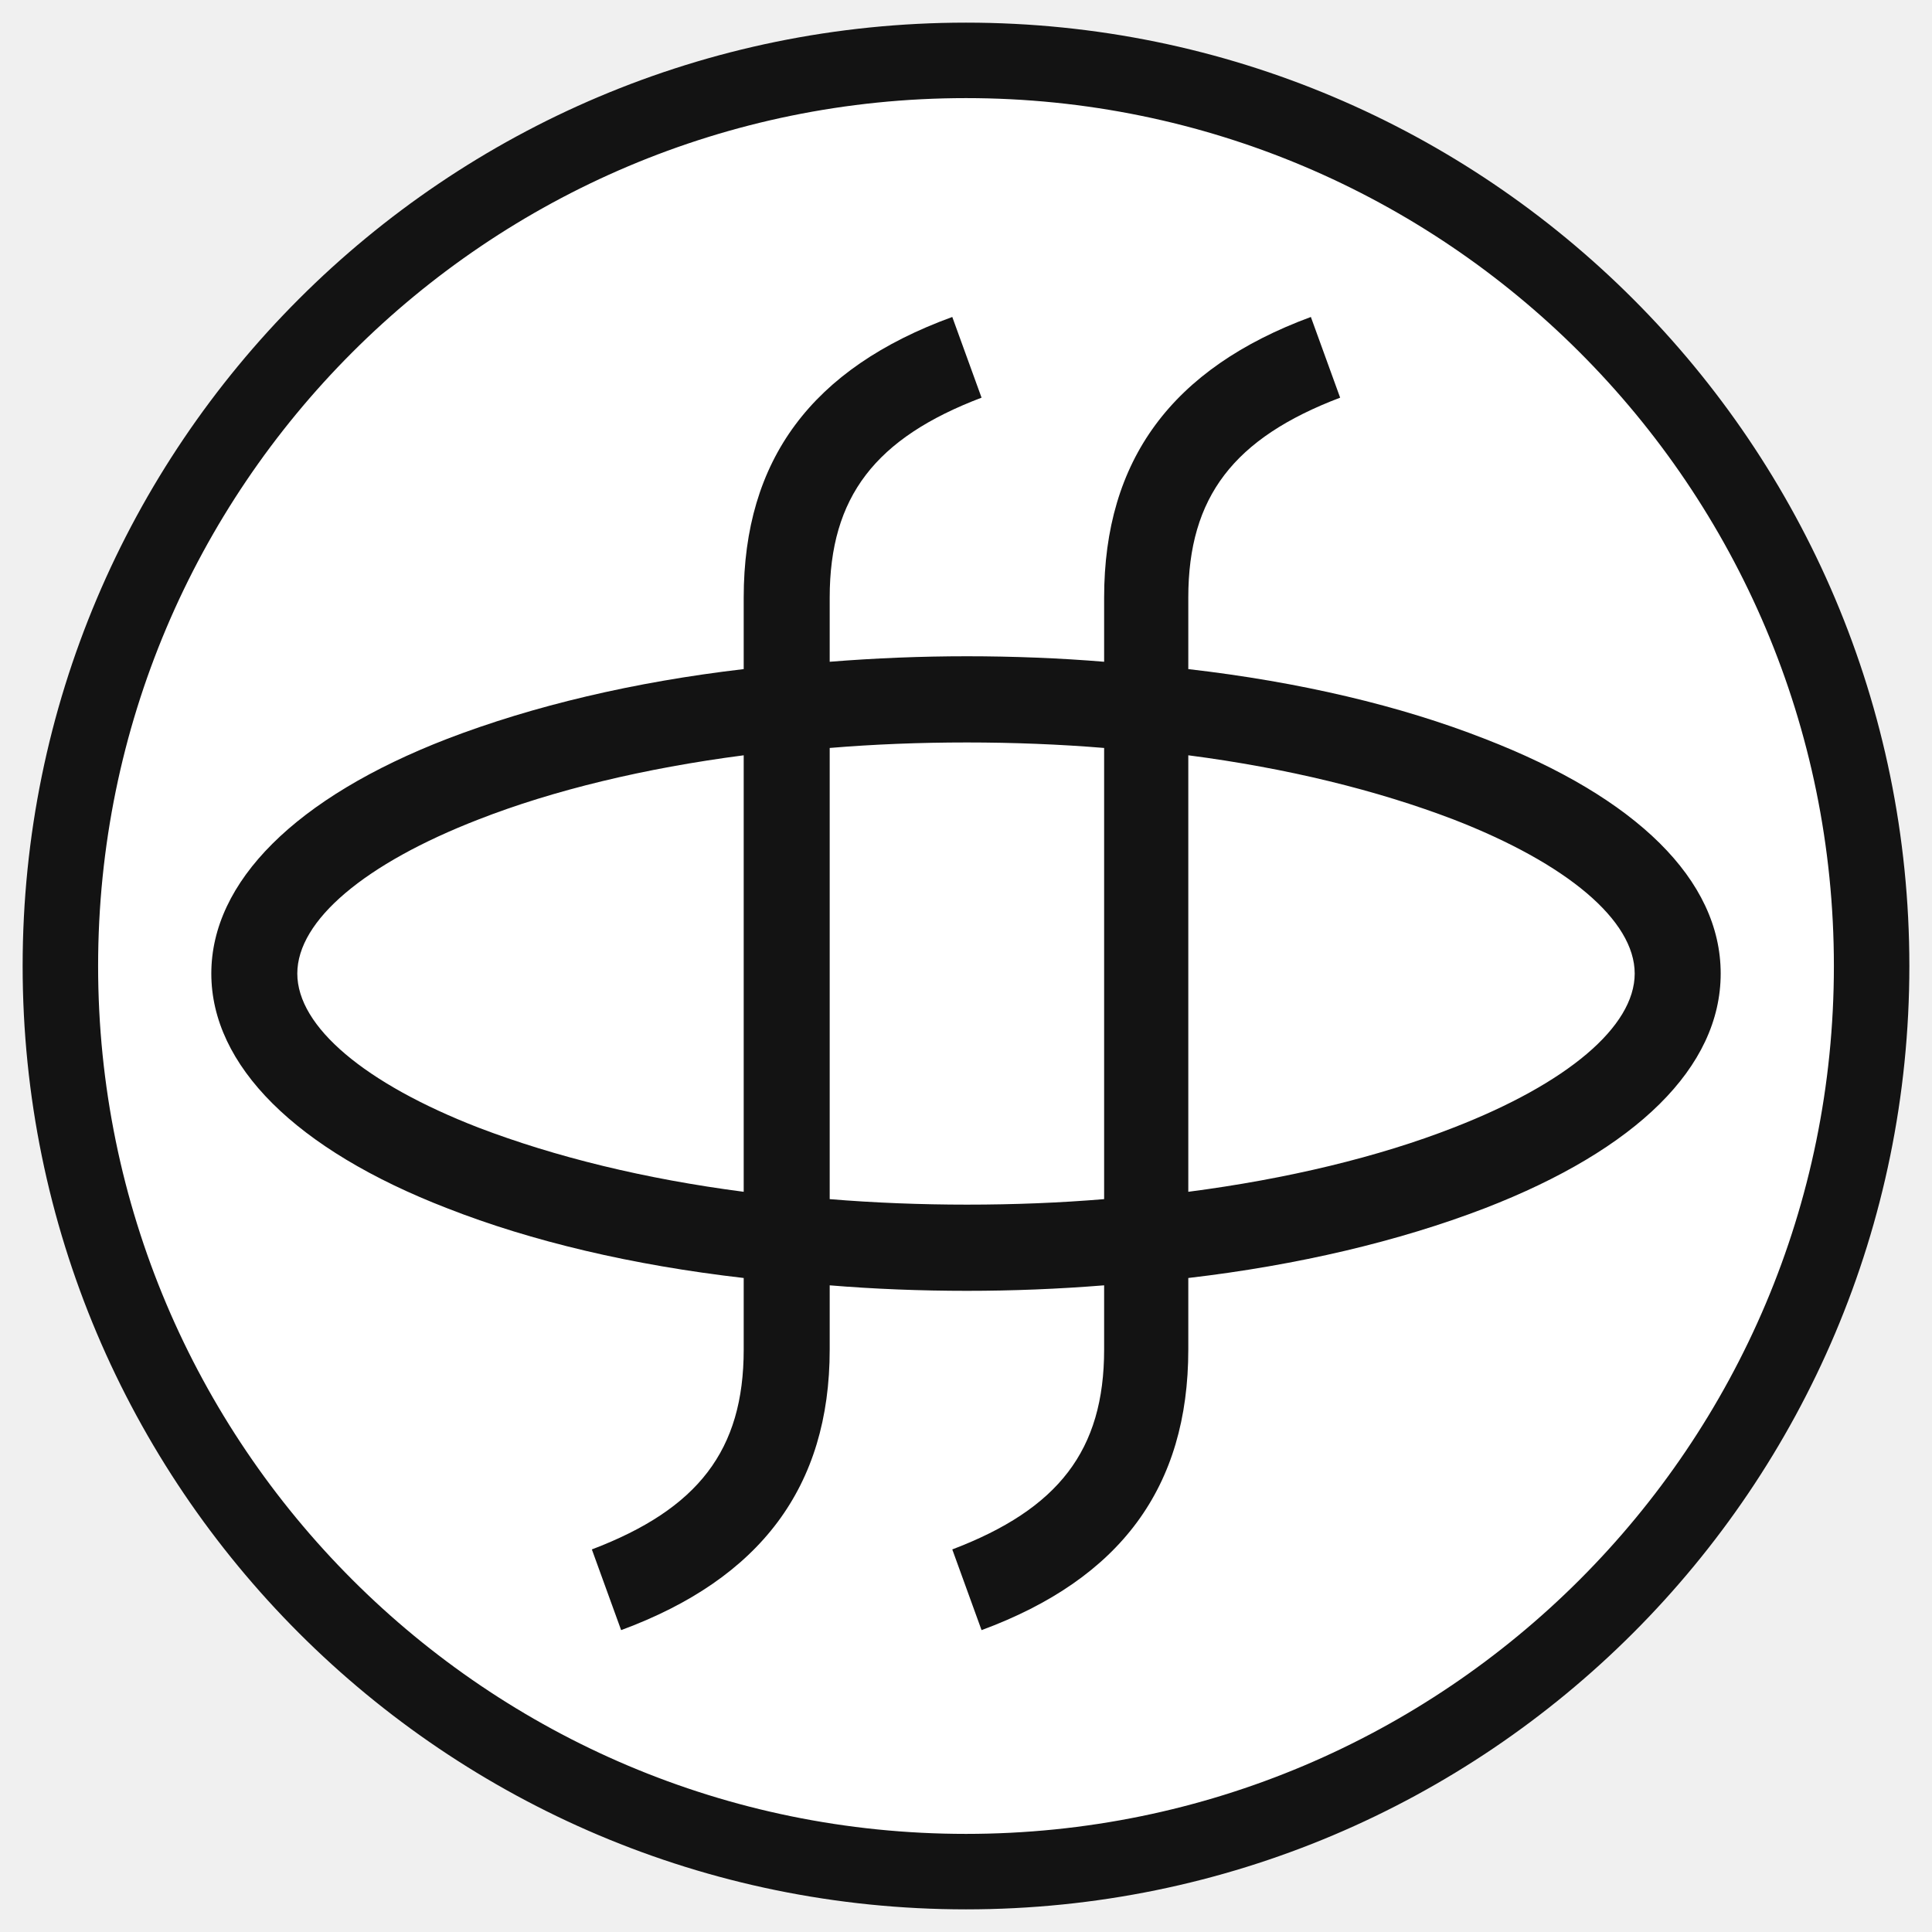
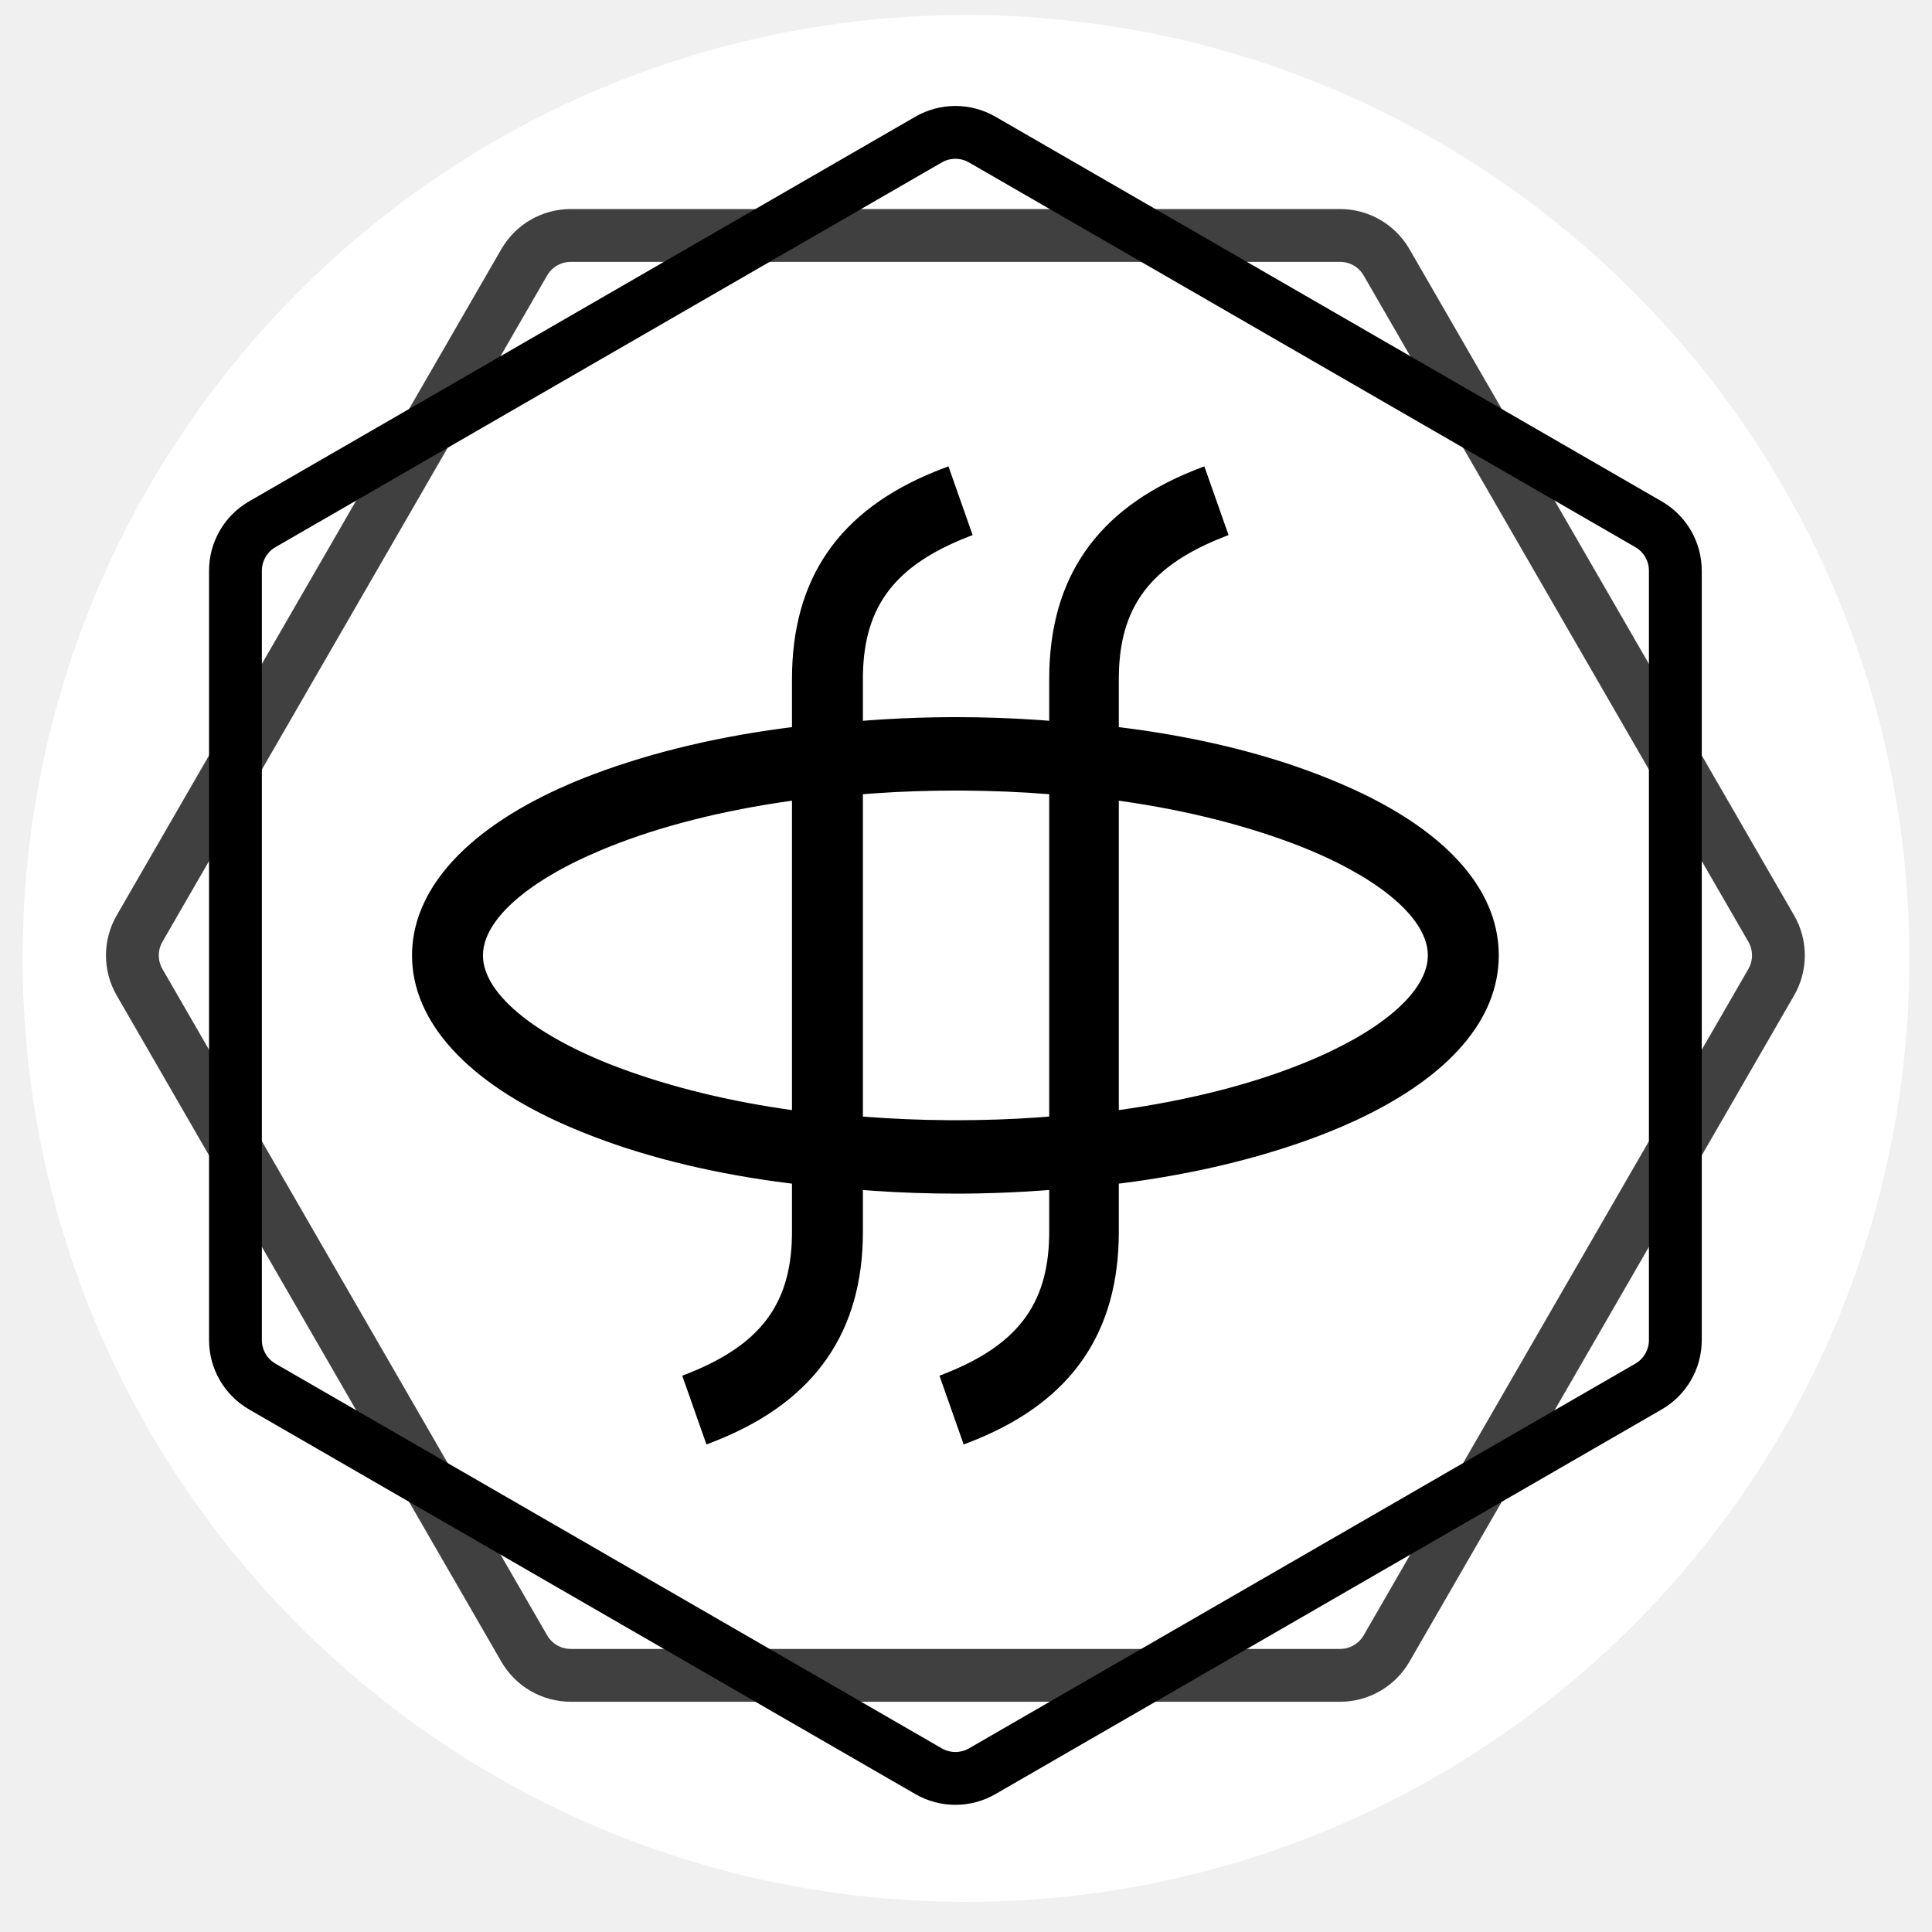
<svg xmlns="http://www.w3.org/2000/svg" width="256px" height="256px" viewBox="0 0 256 256" version="1.1">
  <g id="favicon" stroke="none" stroke-width="1" fill="none" fill-rule="evenodd">
-     <circle id="Oval" stroke="#131313" stroke-width="10" fill="#FFFFFF" cx="128" cy="128" r="120" />
-     <path d="M196.727,97.894 C185.576,93.52 172.242,90.36 157.455,88.659 L157.455,79.182 C157.455,65.816 163.515,58.039 177.576,52.693 L173.697,42 C155.273,48.804 146.303,60.955 146.303,79.182 L146.303,87.687 C140.485,87.201 134.182,86.958 128.121,86.958 C122.061,86.958 116,87.201 109.939,87.687 L109.939,79.182 C109.939,65.816 116,58.039 130.061,52.693 L126.182,42 C107.515,48.804 98.545,60.955 98.545,79.182 L98.545,88.659 C84,90.36 70.667,93.52 59.273,97.894 C39.152,105.67 28,116.849 28,129 C28,141.151 39.152,152.33 59.273,160.106 C70.424,164.48 83.758,167.64 98.545,169.341 L98.545,178.818 C98.545,192.184 92.485,199.961 78.424,205.307 L82.303,216 C100.727,209.196 109.939,197.045 109.939,178.818 L109.939,170.313 C115.758,170.799 122.061,171.042 128.121,171.042 C134.182,171.042 140.242,170.799 146.303,170.313 L146.303,178.818 C146.303,192.184 140.242,199.961 126.182,205.307 L130.061,216 C148.485,209.196 157.455,197.045 157.455,178.818 L157.455,169.341 C172,167.64 185.333,164.48 196.727,160.106 C216.848,152.33 228,141.394 228,129 C228,116.606 216.848,105.67 196.727,97.894 Z M98.545,157.919 C85.455,156.218 73.576,153.302 63.394,149.413 C48.364,143.581 39.394,136.047 39.394,129 C39.394,121.953 48.364,114.419 63.394,108.587 C73.333,104.698 85.455,101.782 98.545,100.081 L98.545,157.919 Z M146.303,158.891 C140.485,159.377 134.424,159.62 128.121,159.62 C122.061,159.62 115.758,159.377 109.939,158.891 L109.939,99.109 C115.758,98.623 121.818,98.38 128.121,98.38 C134.182,98.38 140.485,98.623 146.303,99.109 L146.303,158.891 Z M192.606,149.413 C182.667,153.302 170.545,156.218 157.455,157.919 L157.455,100.081 C170.545,101.782 182.424,104.698 192.606,108.587 C207.636,114.419 216.606,121.953 216.606,129 C216.606,136.047 207.636,143.581 192.606,149.413 Z" id="Shape" fill="#131313" fill-rule="nonzero" />
+     <circle id="Oval" fill="#FFFFFF" cx="128" cy="127" r="125" />
+     <path d="M123.041,18.494 C125.24,17.224 127.95,17.224 130.15,18.494 L130.15,18.494 L218.437,69.466 C219.537,70.101 220.425,71.005 221.039,72.068 C221.653,73.131 221.991,74.353 221.991,75.623 L221.991,75.623 L221.991,177.568 C221.991,178.838 221.653,180.059 221.039,181.122 C220.425,182.185 219.537,183.09 218.437,183.725 L218.437,183.725 L130.15,234.697 C129.05,235.332 127.823,235.649 126.595,235.649 C125.368,235.649 124.141,235.332 123.041,234.697 L123.041,234.697 L34.754,183.725 C33.654,183.09 32.765,182.185 32.152,181.122 C31.538,180.059 31.199,178.838 31.199,177.568 L31.199,177.568 L31.199,75.623 C31.199,73.083 32.554,70.736 34.754,69.466 L34.754,69.466 Z" id="Polygon-Copy-2" stroke="#000000" stroke-width="7" />
+     <path d="M123.041,18.494 C125.24,17.224 127.95,17.224 130.15,18.494 L130.15,18.494 L218.437,69.466 C219.537,70.101 220.425,71.005 221.039,72.068 C221.653,73.131 221.991,74.353 221.991,75.623 L221.991,75.623 L221.991,177.568 C221.991,178.838 221.653,180.059 221.039,181.122 C220.425,182.185 219.537,183.09 218.437,183.725 L218.437,183.725 L130.15,234.697 C129.05,235.332 127.823,235.649 126.595,235.649 C125.368,235.649 124.141,235.332 123.041,234.697 L123.041,234.697 L34.754,183.725 C33.654,183.09 32.765,182.185 32.152,181.122 C31.538,180.059 31.199,178.838 31.199,177.568 L31.199,177.568 L31.199,75.623 C31.199,73.083 32.554,70.736 34.754,69.466 L34.754,69.466 Z" id="Polygon-Copy-3" stroke="#000000" stroke-width="7" opacity="0.75" transform="translate(126.5953, 126.5953) rotate(30) translate(-126.5953, -126.5953) " />
+     <path d="M158.593,62.174 L159.583,61.795 L162.789,70.898 L162.197,71.13 C161.857,71.263 161.523,71.399 161.197,71.536 L160.553,71.813 C152.088,75.547 148.43,80.789 148.256,89.324 L148.251,89.646 L148.249,89.976 L148.249,96.348 L148.564,96.387 C158.178,97.586 166.963,99.684 174.492,102.566 L175.194,102.838 L175.868,103.107 C176.161,103.224 176.451,103.341 176.739,103.46 L177.594,103.818 C178.159,104.059 178.713,104.304 179.256,104.552 L180.063,104.927 C180.463,105.116 180.856,105.307 181.244,105.501 L182.011,105.889 C192.757,111.437 198.595,118.596 198.595,126.594 C198.595,135.062 192.05,142.59 180.062,148.261 L179.255,148.637 C178.168,149.133 177.038,149.615 175.867,150.082 C168.128,153.142 159.191,155.38 149.513,156.676 L148.604,156.794 L148.249,156.838 L148.249,163.212 C148.249,176.487 142.062,185.524 129.452,190.705 L129.068,190.861 L128.676,191.016 L127.692,191.395 L124.485,182.29 L125.077,182.058 C134.715,178.284 138.833,172.933 139.018,163.864 L139.023,163.542 L139.025,163.212 L139.025,157.677 L138.26,157.737 C135.365,157.95 132.471,158.083 129.576,158.136 L128.129,158.156 L126.682,158.162 C123.085,158.162 119.415,158.039 115.946,157.801 L114.798,157.717 L114.338,157.68 L114.339,163.212 C114.339,176.431 108.045,185.501 95.372,190.704 L94.986,190.86 L94.593,191.016 L93.608,191.395 L90.401,182.29 L90.994,182.058 C100.632,178.284 104.75,172.933 104.935,163.864 L104.94,163.542 L104.942,163.212 L104.942,156.839 L104.627,156.801 C95.013,155.602 86.227,153.504 78.699,150.622 L77.997,150.35 L76.888,149.907 L76.031,149.553 L75.19,149.194 C61.984,143.45 54.595,135.425 54.595,126.594 C54.595,119.437 59.449,112.808 68.321,107.495 L69.02,107.083 C70.317,106.334 71.696,105.612 73.154,104.92 L73.957,104.545 C75.038,104.049 76.161,103.57 77.324,103.106 C85.063,100.047 94,97.808 103.677,96.512 L104.587,96.394 L104.942,96.349 L104.942,89.976 C104.942,76.671 111.157,67.65 123.901,62.481 L124.289,62.326 L124.685,62.171 L125.673,61.795 L128.879,70.898 L128.287,71.13 C118.649,74.904 114.53,80.255 114.345,89.324 L114.34,89.646 L114.339,89.976 L114.338,95.51 L115.104,95.451 C117.998,95.238 120.893,95.105 123.787,95.052 L125.235,95.032 L126.682,95.026 C130.278,95.026 133.948,95.149 137.417,95.387 L138.566,95.471 L139.025,95.508 L139.025,89.976 C139.025,76.568 145.336,67.483 158.201,62.329 L158.593,62.174 Z M126.682,104.753 C123.015,104.753 119.464,104.873 116.032,105.111 L114.892,105.194 L114.338,105.239 L114.338,147.949 L114.705,147.979 C118.203,148.254 121.96,148.408 125.671,148.431 L126.682,148.435 C130.349,148.435 133.899,148.316 137.332,148.078 L138.472,147.994 L139.025,147.948 L139.025,105.239 L138.659,105.209 C135.16,104.934 131.404,104.78 127.693,104.757 L126.682,104.753 Z M104.942,147.092 L104.942,106.095 L104.832,106.111 C95.815,107.374 87.521,109.469 80.712,112.212 L80.328,112.367 L79.571,112.68 C79.072,112.89 78.584,113.102 78.106,113.317 L77.398,113.641 C77.281,113.695 77.165,113.75 77.05,113.804 L76.366,114.134 C76.141,114.244 75.918,114.355 75.698,114.466 L75.048,114.802 L74.414,115.14 C73.373,115.706 72.402,116.284 71.506,116.87 L70.977,117.223 C70.89,117.282 70.804,117.341 70.719,117.4 L70.217,117.756 C66.193,120.665 63.992,123.737 63.992,126.594 C63.992,129.218 65.849,132.023 69.268,134.717 L69.733,135.075 C69.891,135.194 70.052,135.313 70.217,135.432 L70.718,135.788 C70.804,135.847 70.889,135.906 70.976,135.965 L71.505,136.317 C71.953,136.61 72.42,136.901 72.904,137.19 L73.495,137.535 C73.695,137.649 73.897,137.764 74.103,137.877 L74.728,138.217 L75.369,138.554 C75.586,138.666 75.806,138.777 76.028,138.888 L76.704,139.219 C76.817,139.274 76.932,139.328 77.047,139.383 L77.748,139.709 C77.866,139.763 77.984,139.816 78.104,139.87 L78.828,140.19 L79.569,140.507 C79.693,140.56 79.819,140.612 79.945,140.664 L80.709,140.975 C87.541,143.662 95.381,145.685 103.899,146.943 L104.942,147.092 Z M148.424,106.12 L148.249,106.096 L148.249,147.092 L148.358,147.077 C157.102,145.852 165.166,143.845 171.855,141.223 L172.863,140.821 L173.619,140.508 L174.36,140.191 C174.482,140.138 174.604,140.085 174.724,140.032 L175.441,139.709 L176.141,139.384 C176.372,139.274 176.6,139.165 176.825,139.054 L177.492,138.722 C178.92,137.998 180.229,137.253 181.414,136.493 L181.952,136.142 L182.472,135.788 C186.814,132.774 189.198,129.568 189.198,126.594 C189.198,123.678 186.907,120.54 182.725,117.578 L182.215,117.224 C182.041,117.106 181.865,116.988 181.686,116.871 L181.139,116.52 C180.954,116.404 180.766,116.287 180.575,116.172 L179.993,115.825 C179.6,115.595 179.194,115.367 178.778,115.141 L178.144,114.802 C178.037,114.746 177.93,114.69 177.821,114.634 L177.163,114.3 C177.051,114.245 176.939,114.19 176.827,114.134 L176.143,113.805 C176.028,113.751 175.912,113.696 175.795,113.642 L175.087,113.318 C174.251,112.942 173.382,112.574 172.482,112.214 C165.418,109.435 157.277,107.367 148.424,106.12 Z" id="newton" fill="#000000" fill-rule="nonzero" />
  </g>
</svg>
